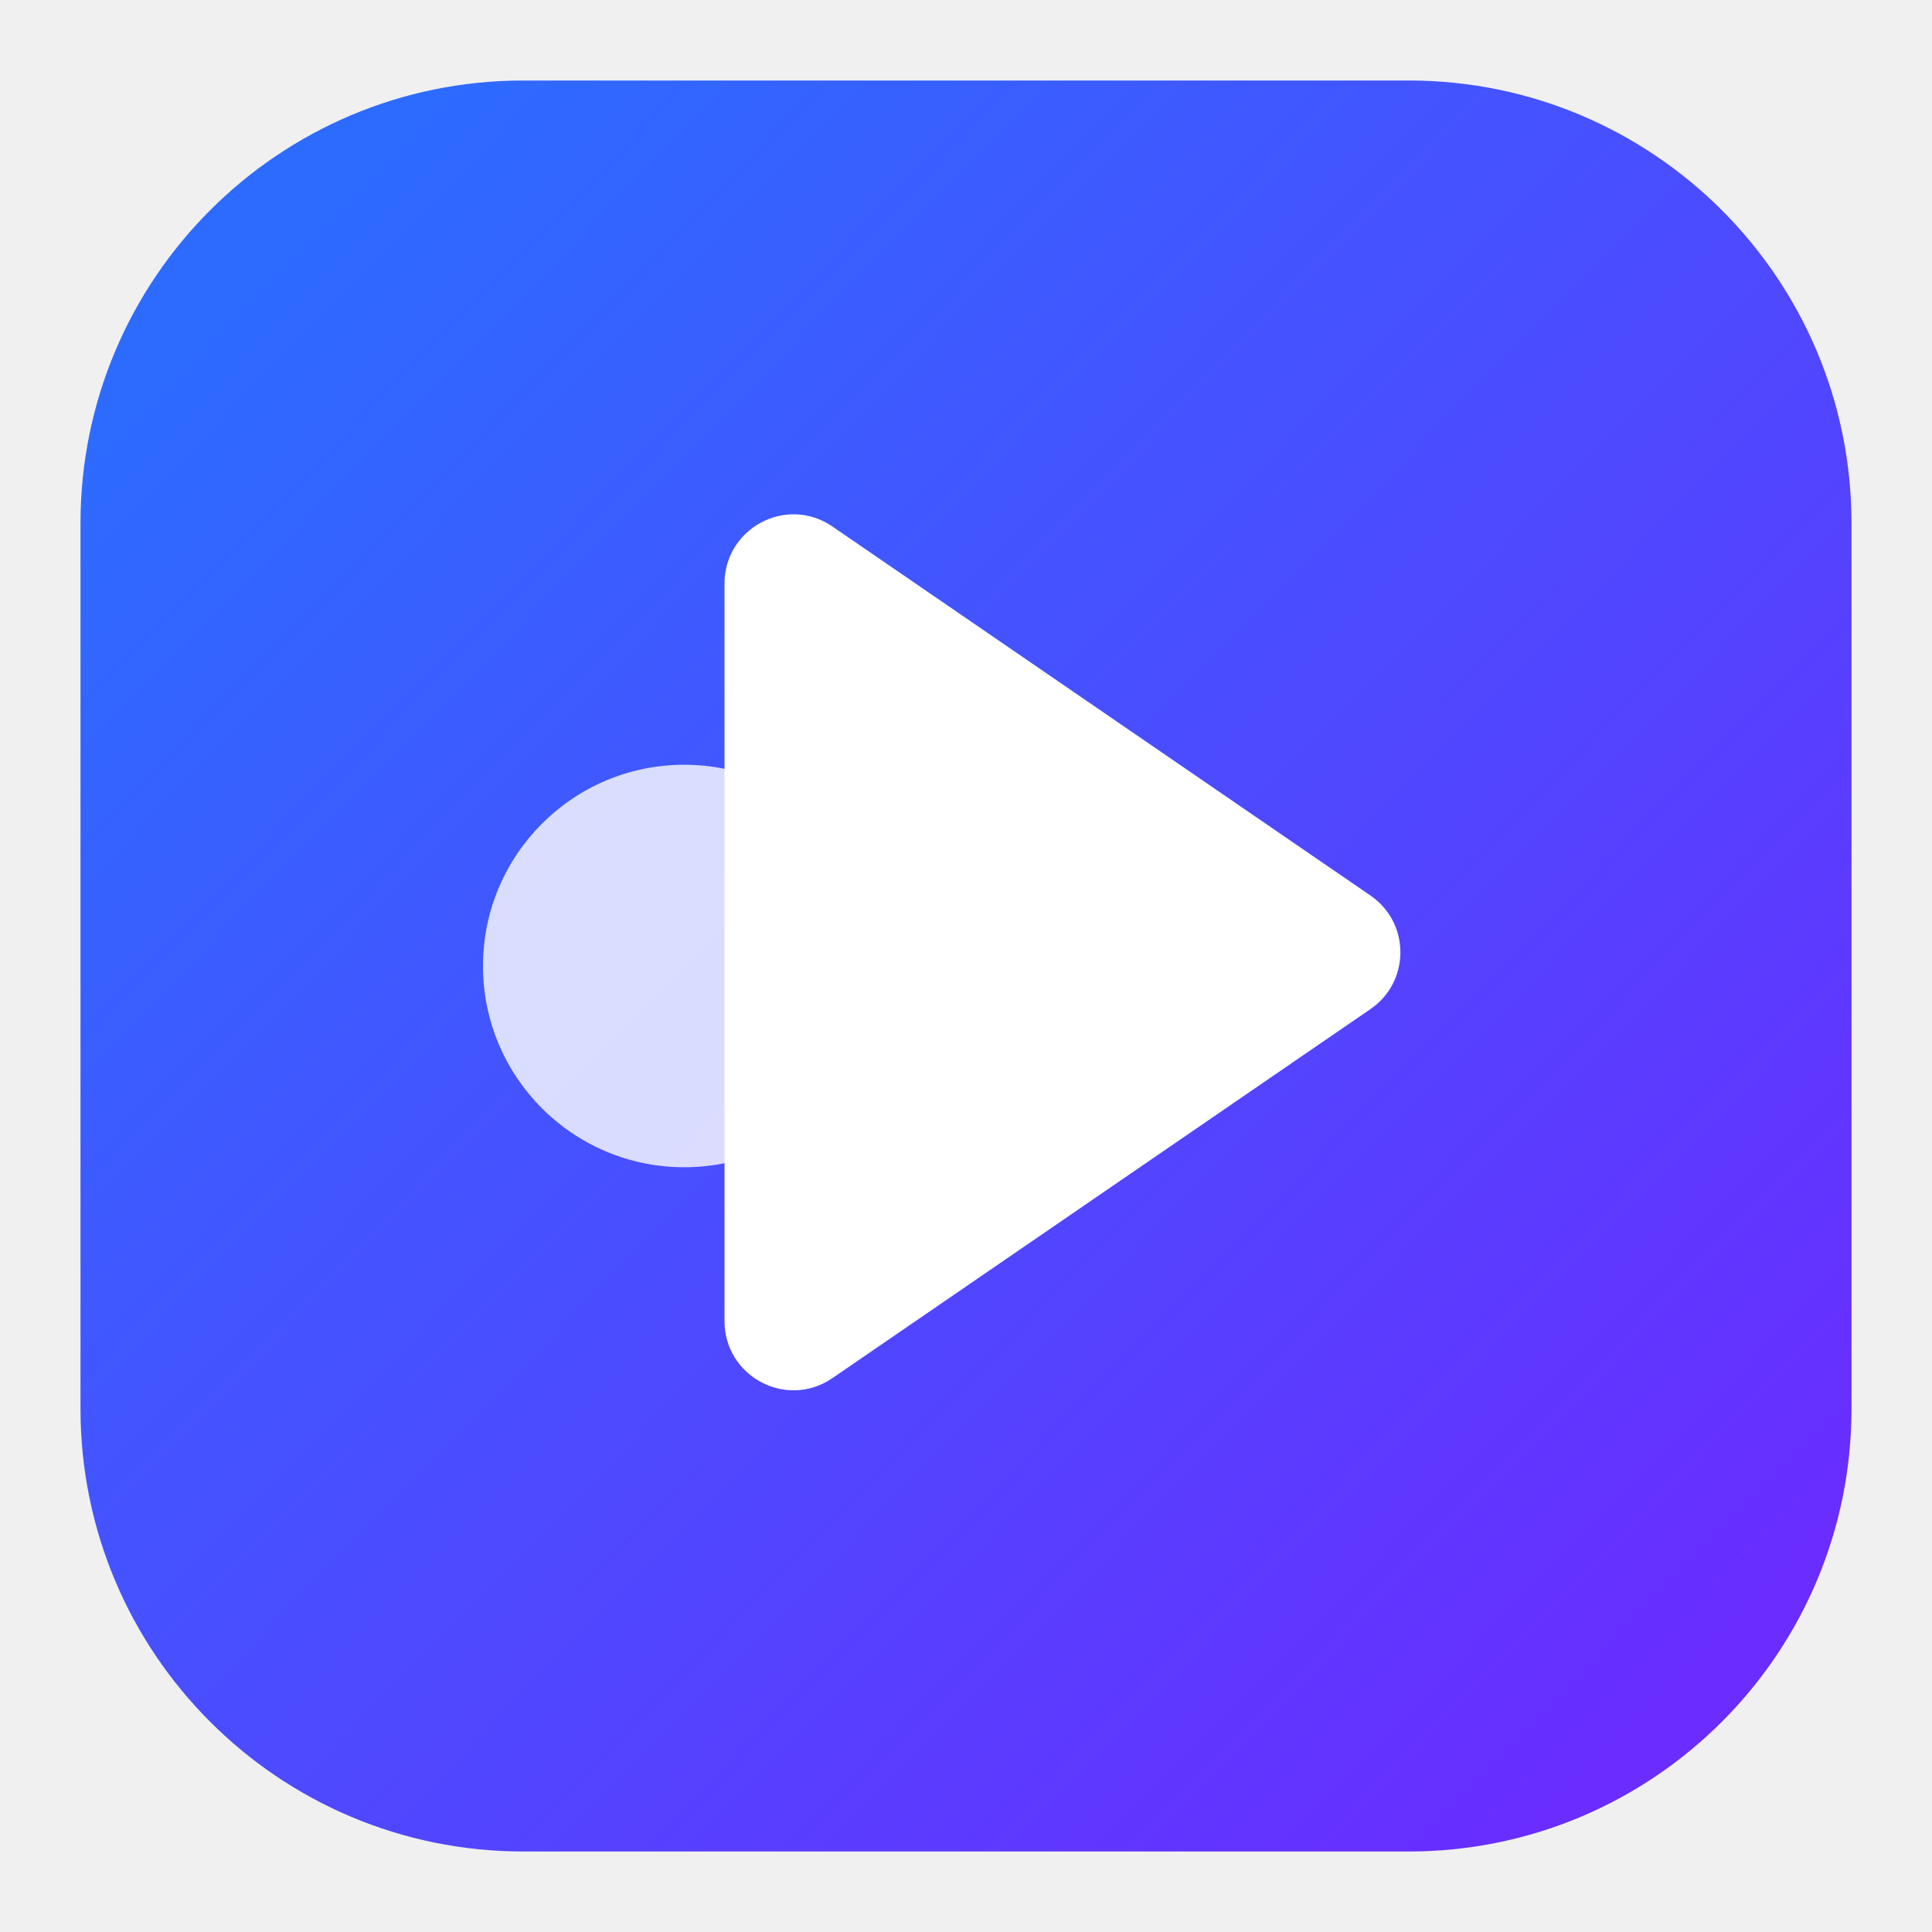
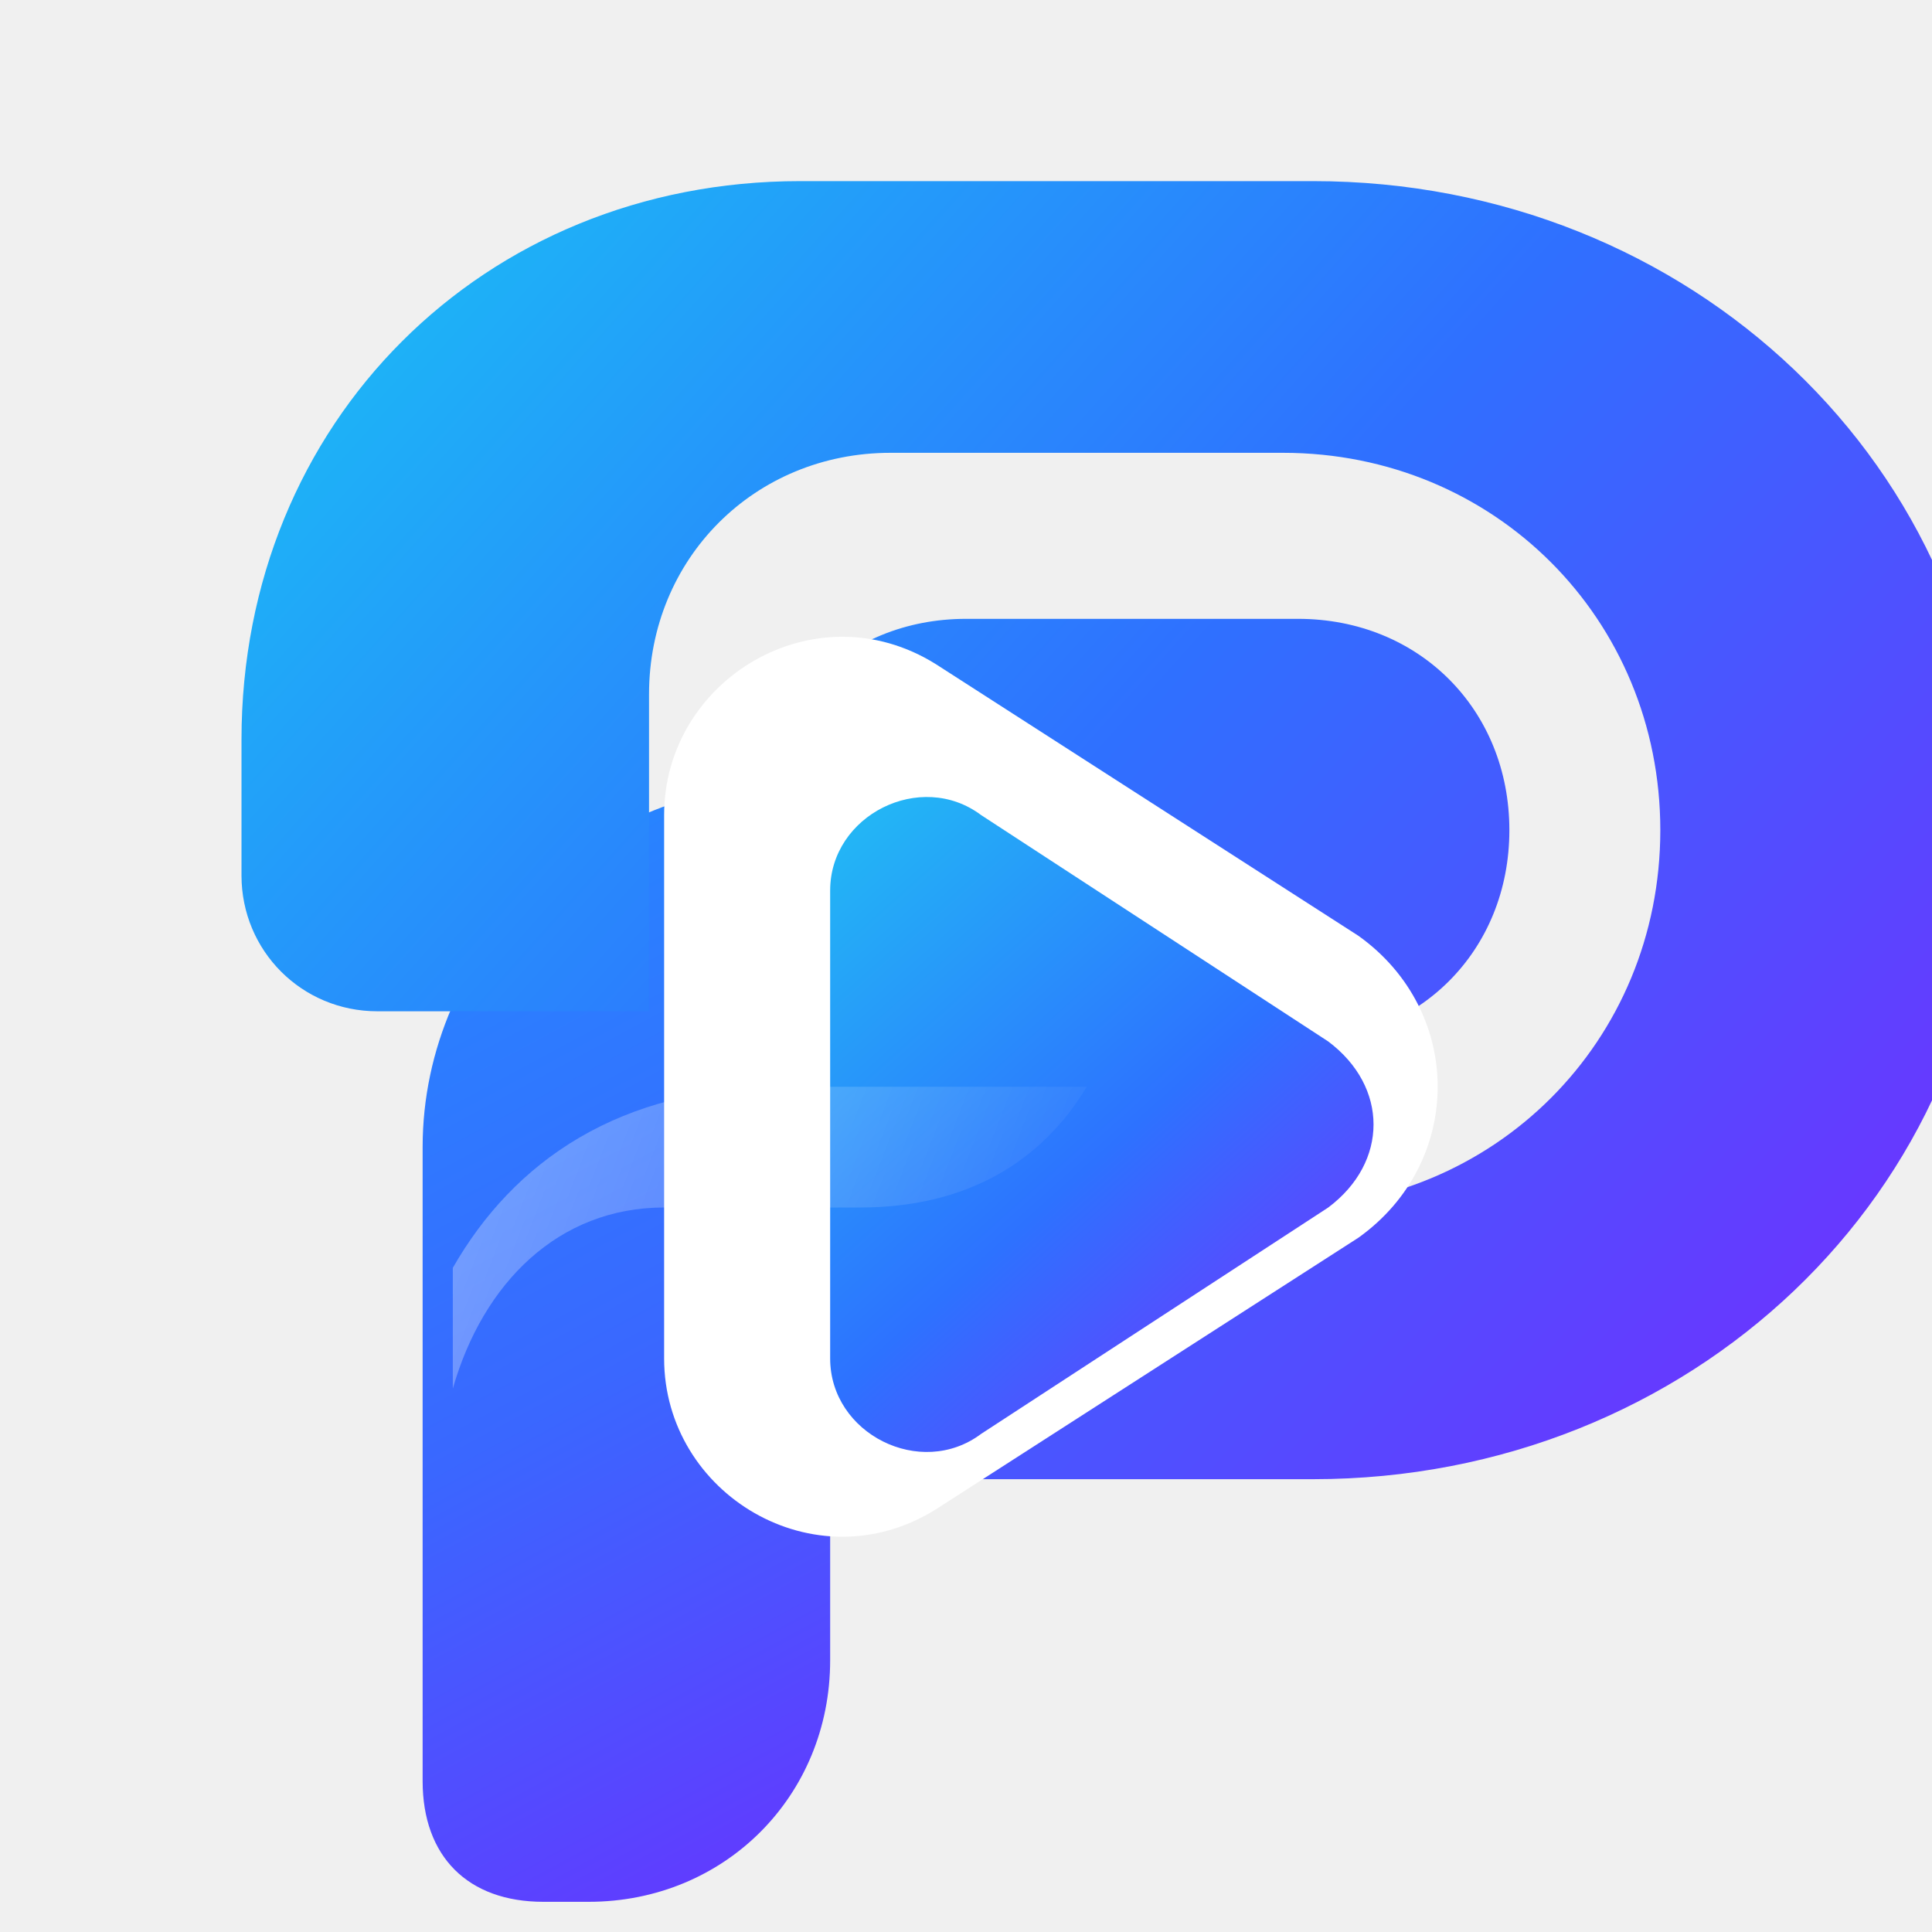
- <svg xmlns="http://www.w3.org/2000/svg" width="48" height="48" viewBox="0 0 48 48" fill="none">
-   <rect x="2" y="2" width="44" height="44" rx="11" fill="url(#g)" />
-   <path d="M18 14.5C18 13.12 19.54 12.3 20.68 13.08L34.05 22.25C35.04 22.93 35.04 24.39 34.05 25.07L20.68 34.24C19.54 35.02 18 34.2 18 32.82V14.5Z" fill="white" />
-   <circle cx="17" cy="24" r="5" fill="white" fill-opacity=".8" />
+ <svg xmlns="http://www.w3.org/2000/svg" width="64" height="64" viewBox="0 0 128 128" fill="none">
+   <path fill="url(#tail)" d="M28 76c0-13 11-24 24-24h14c8 0 14 6 14 14v1c0 8-6 14-14 14H55v29c0 9-7 16-16 16h-3c-5 0-8-3-8-8V76Z" />
+   <path fill-rule="evenodd" clip-rule="evenodd" fill="url(#main)" d="M53 12h34c25 0 45 19 45 43s-20 43-45 43H64c-9 0-16-7-16-16v-2h37c14 0 25-11 25-25S99 30 85 30H59c-9 0-16 7-16 16v21H25c-5 0-9-4-9-9V49c0-21 16-37 37-37Zm11 29h22c8 0 14 6 14 14s-6 14-14 14H64c-8 0-14-6-14-14s6-14 14-14Z" />
+   <path fill="white" d="M44 54c0-9 10-15 18-10l28 18c7 5 7 15 0 20L62 100c-8 5-18-1-18-10V54Z" />
+   <path fill="url(#arrow)" d="M55 59c0-5 6-8 10-5l23 15c4 3 4 8 0 11L65 95c-4 3-10 0-10-5V59Z" />
+   <path fill="url(#shine)" fill-opacity=".35" d="M30 84c4-7 11-12 22-12h20c-3 5-8 8-15 8H44c-7 0-12 5-14 12v-8Z" />
  <defs>
-     <linearGradient id="g" x1="6" y1="7" x2="43" y2="43" gradientUnits="userSpaceOnUse">
-       <stop stop-color="#2D6BFF" />
-       <stop offset="1" stop-color="#6B2BFF" />
+     <linearGradient id="main" x1="18" y1="12" x2="121" y2="104" gradientUnits="userSpaceOnUse">
+       <stop stop-color="#19C2F5" />
+       <stop offset=".48" stop-color="#2F70FF" />
+       <stop offset="1" stop-color="#742BFF" />
+     </linearGradient>
+     <linearGradient id="tail" x1="28" y1="52" x2="68" y2="126" gradientUnits="userSpaceOnUse">
+       <stop stop-color="#238BFF" />
+       <stop offset=".48" stop-color="#3A67FF" />
+       <stop offset="1" stop-color="#6D2DFF" />
+     </linearGradient>
+     <linearGradient id="arrow" x1="55" y1="55" x2="89" y2="93" gradientUnits="userSpaceOnUse">
+       <stop stop-color="#22B8F5" />
+       <stop offset=".55" stop-color="#2D72FF" />
+       <stop offset="1" stop-color="#772EFF" />
+     </linearGradient>
+     <linearGradient id="shine" x1="26" y1="76" x2="70" y2="93" gradientUnits="userSpaceOnUse">
+       <stop stop-color="#FFFFFF" />
+       <stop offset="1" stop-color="#FFFFFF" stop-opacity="0" />
    </linearGradient>
  </defs>
</svg>
